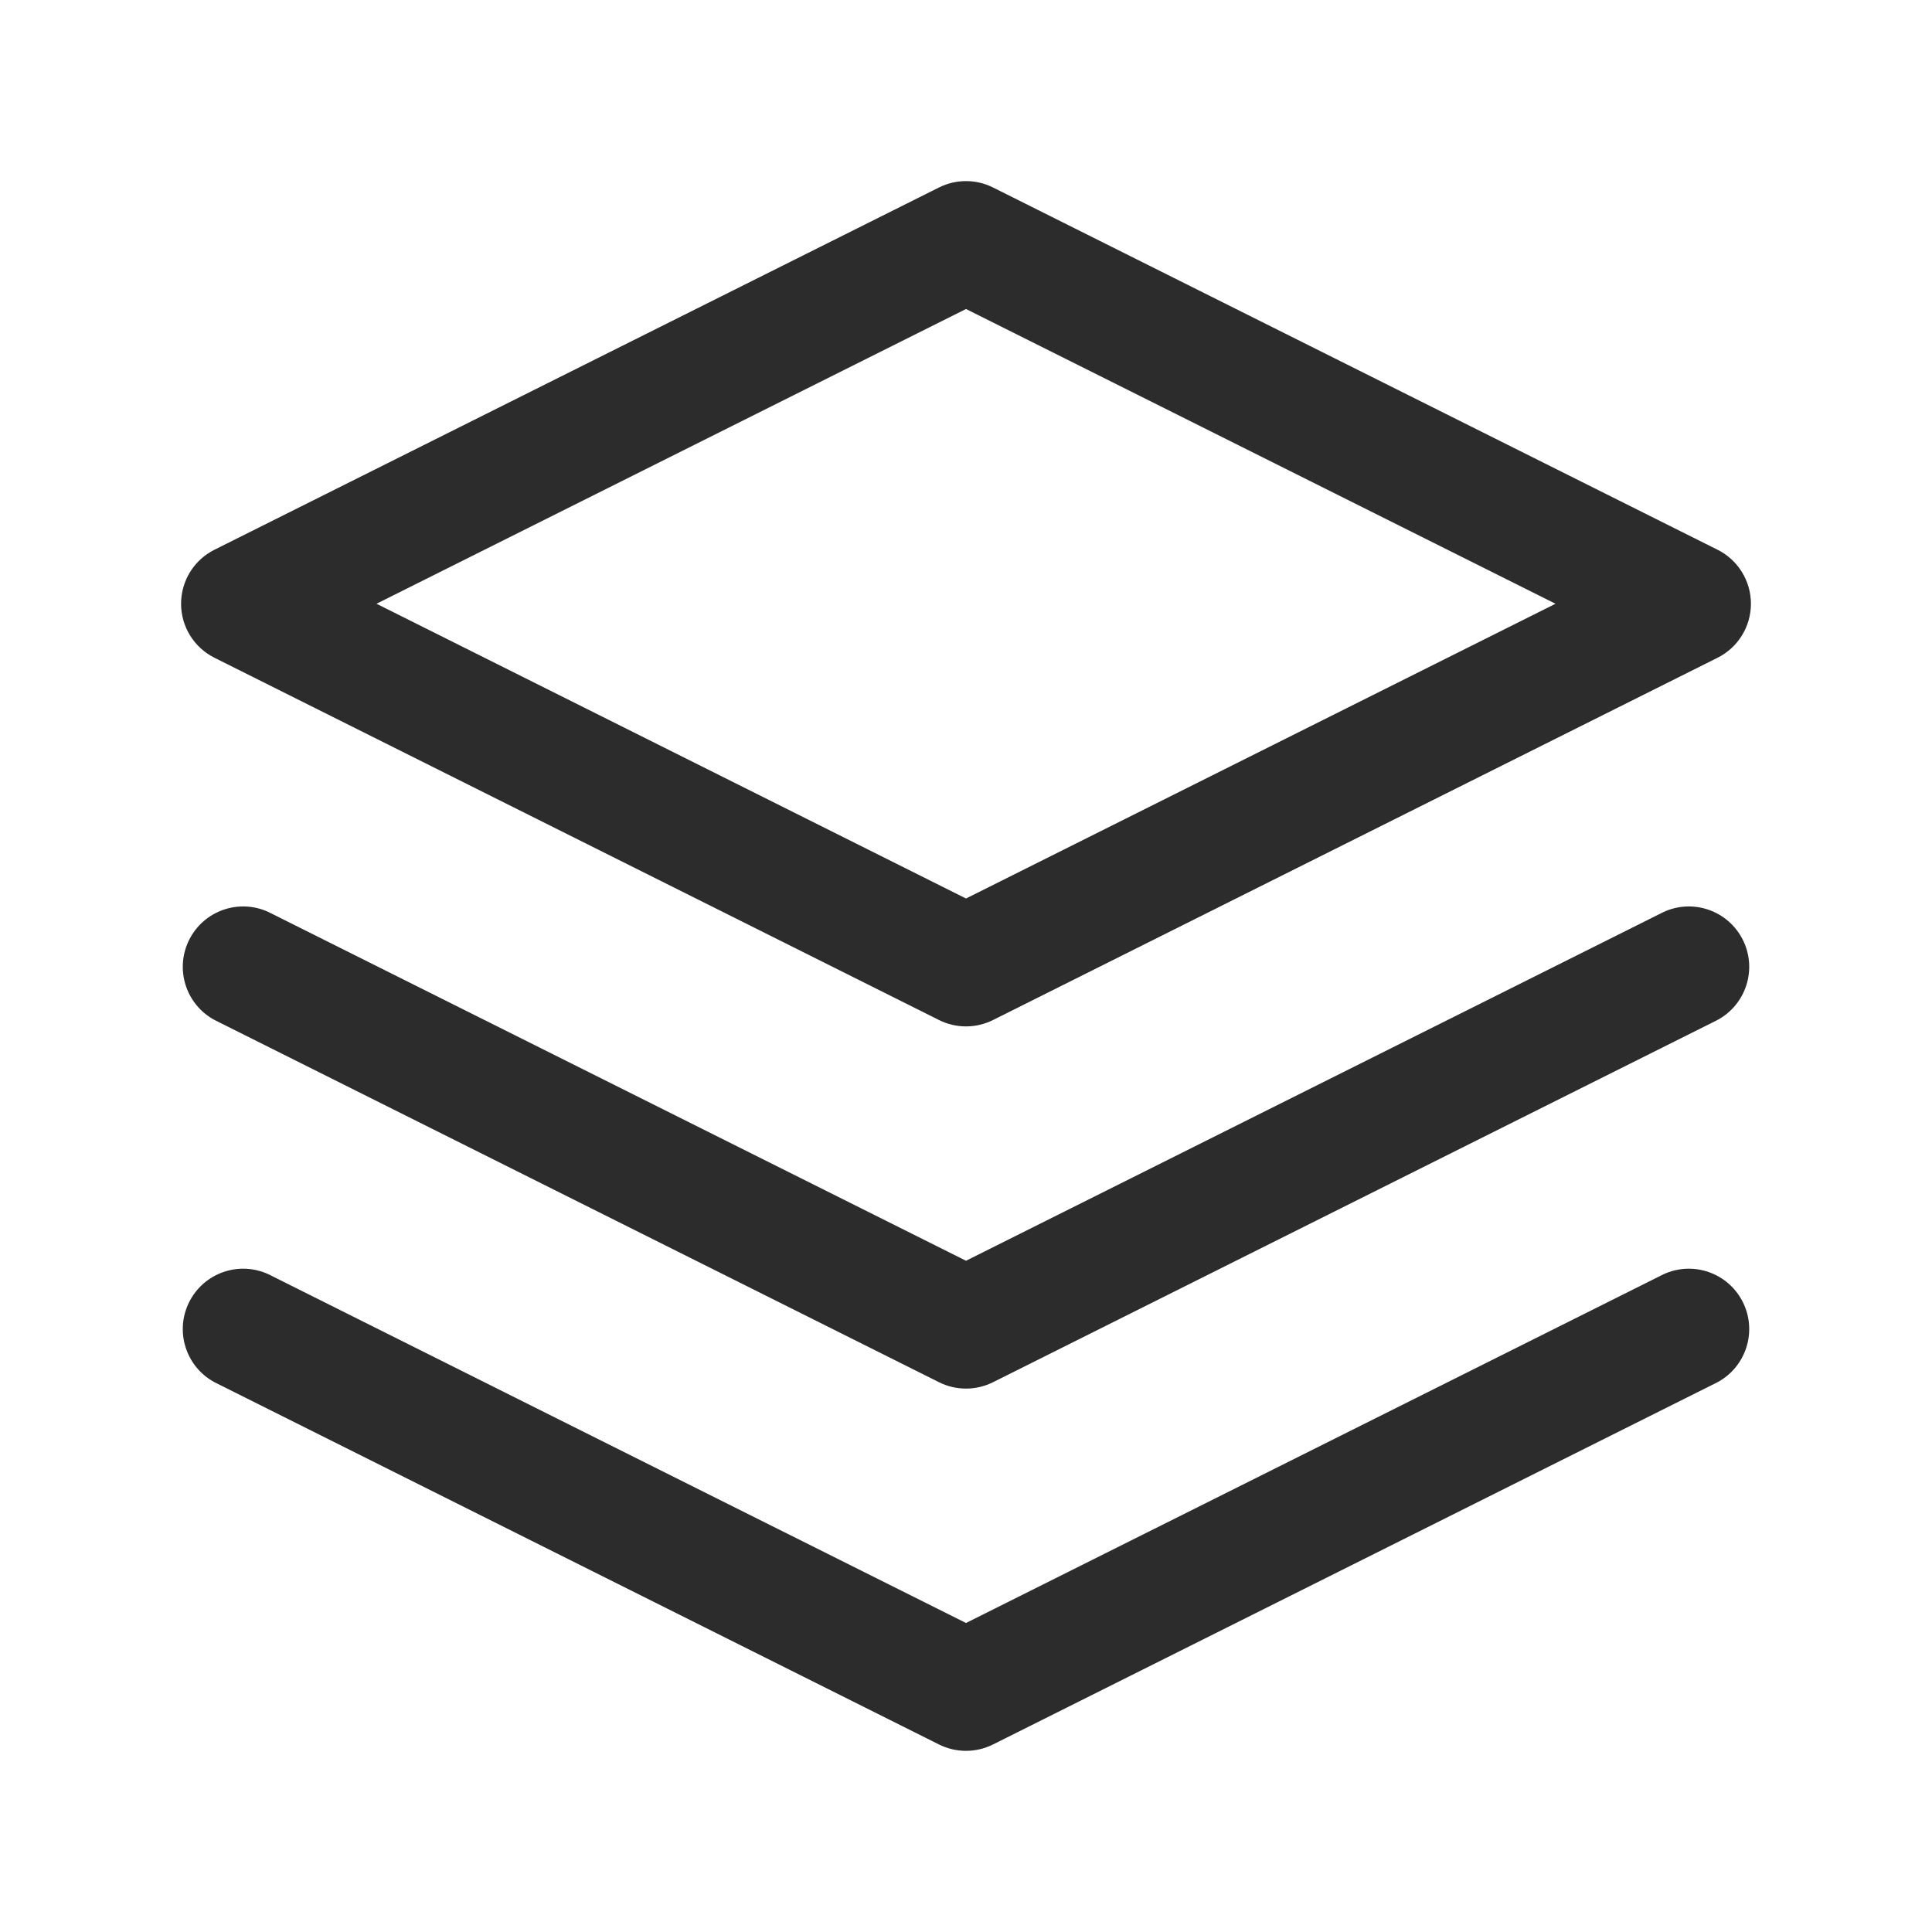
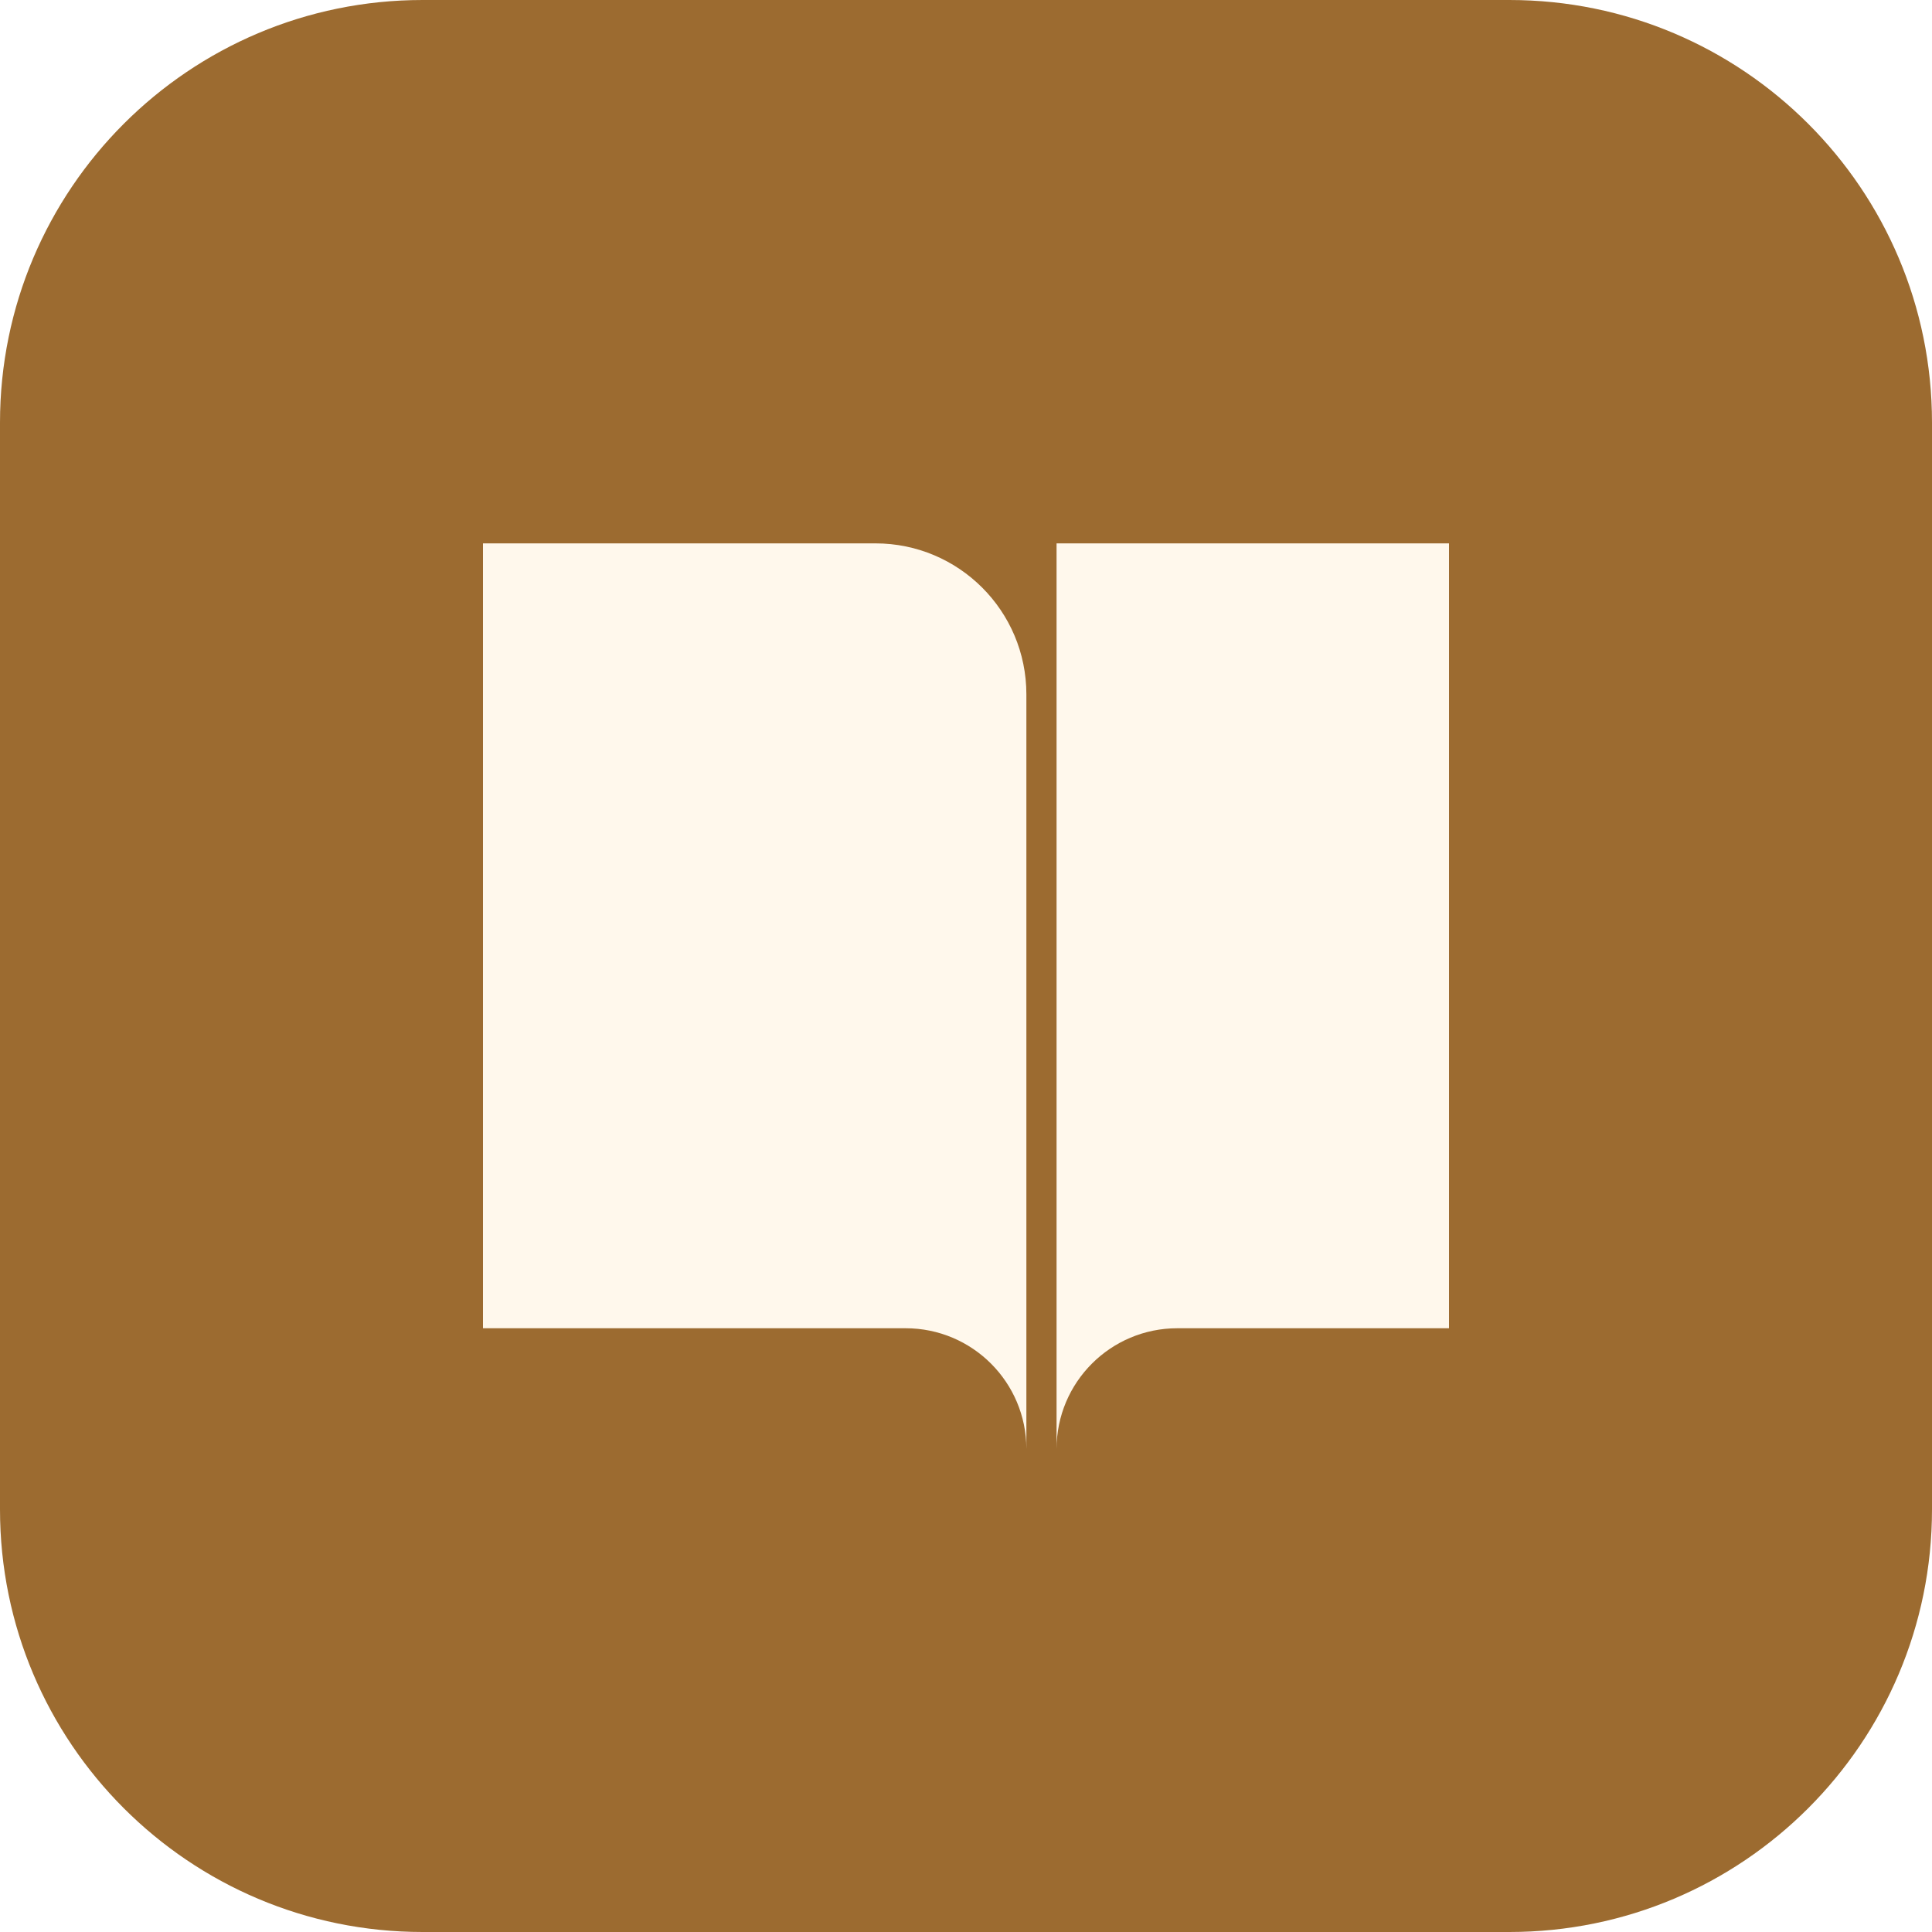
- <svg xmlns="http://www.w3.org/2000/svg" t="1675269051911" class="icon" viewBox="0 0 1024 1024" version="1.1" p-id="1537">
-   <path d="M512 668.224l369.696-184.832a32 32 0 0 1 28.608 57.216l-384 192a32 32 0 0 1-28.608 0l-384-192a32 32 0 0 1 28.608-57.216L512 668.224z" fill="#2c2c2c" p-id="1538" />
-   <path d="M512 860.224l369.696-184.832a32 32 0 0 1 28.608 57.216l-384 192a32 32 0 0 1-28.608 0l-384-192a32 32 0 0 1 28.608-57.216L512 860.224zM113.696 348.64a32 32 0 0 1 0-57.28l384-192a32 32 0 0 1 28.608 0l384 192a32 32 0 0 1 0 57.28l-384 192a32 32 0 0 1-28.608 0l-384-192zM512 476.224L824.448 320 512 163.776 199.552 320 512 476.224z" fill="#2c2c2c" p-id="1539" />
+ <svg xmlns="http://www.w3.org/2000/svg" viewBox="0 0 64 64">
+   <rect width="64" height="64" rx="14" fill="#9c6b30" />
+   <path d="M16 18h13a5 5 0 0 1 5 5v25a4 4 0 0 0-4-4H16zM48 18H35v30a4 4 0 0 1 4-4h9z" fill="#fff8ec" />
</svg>
